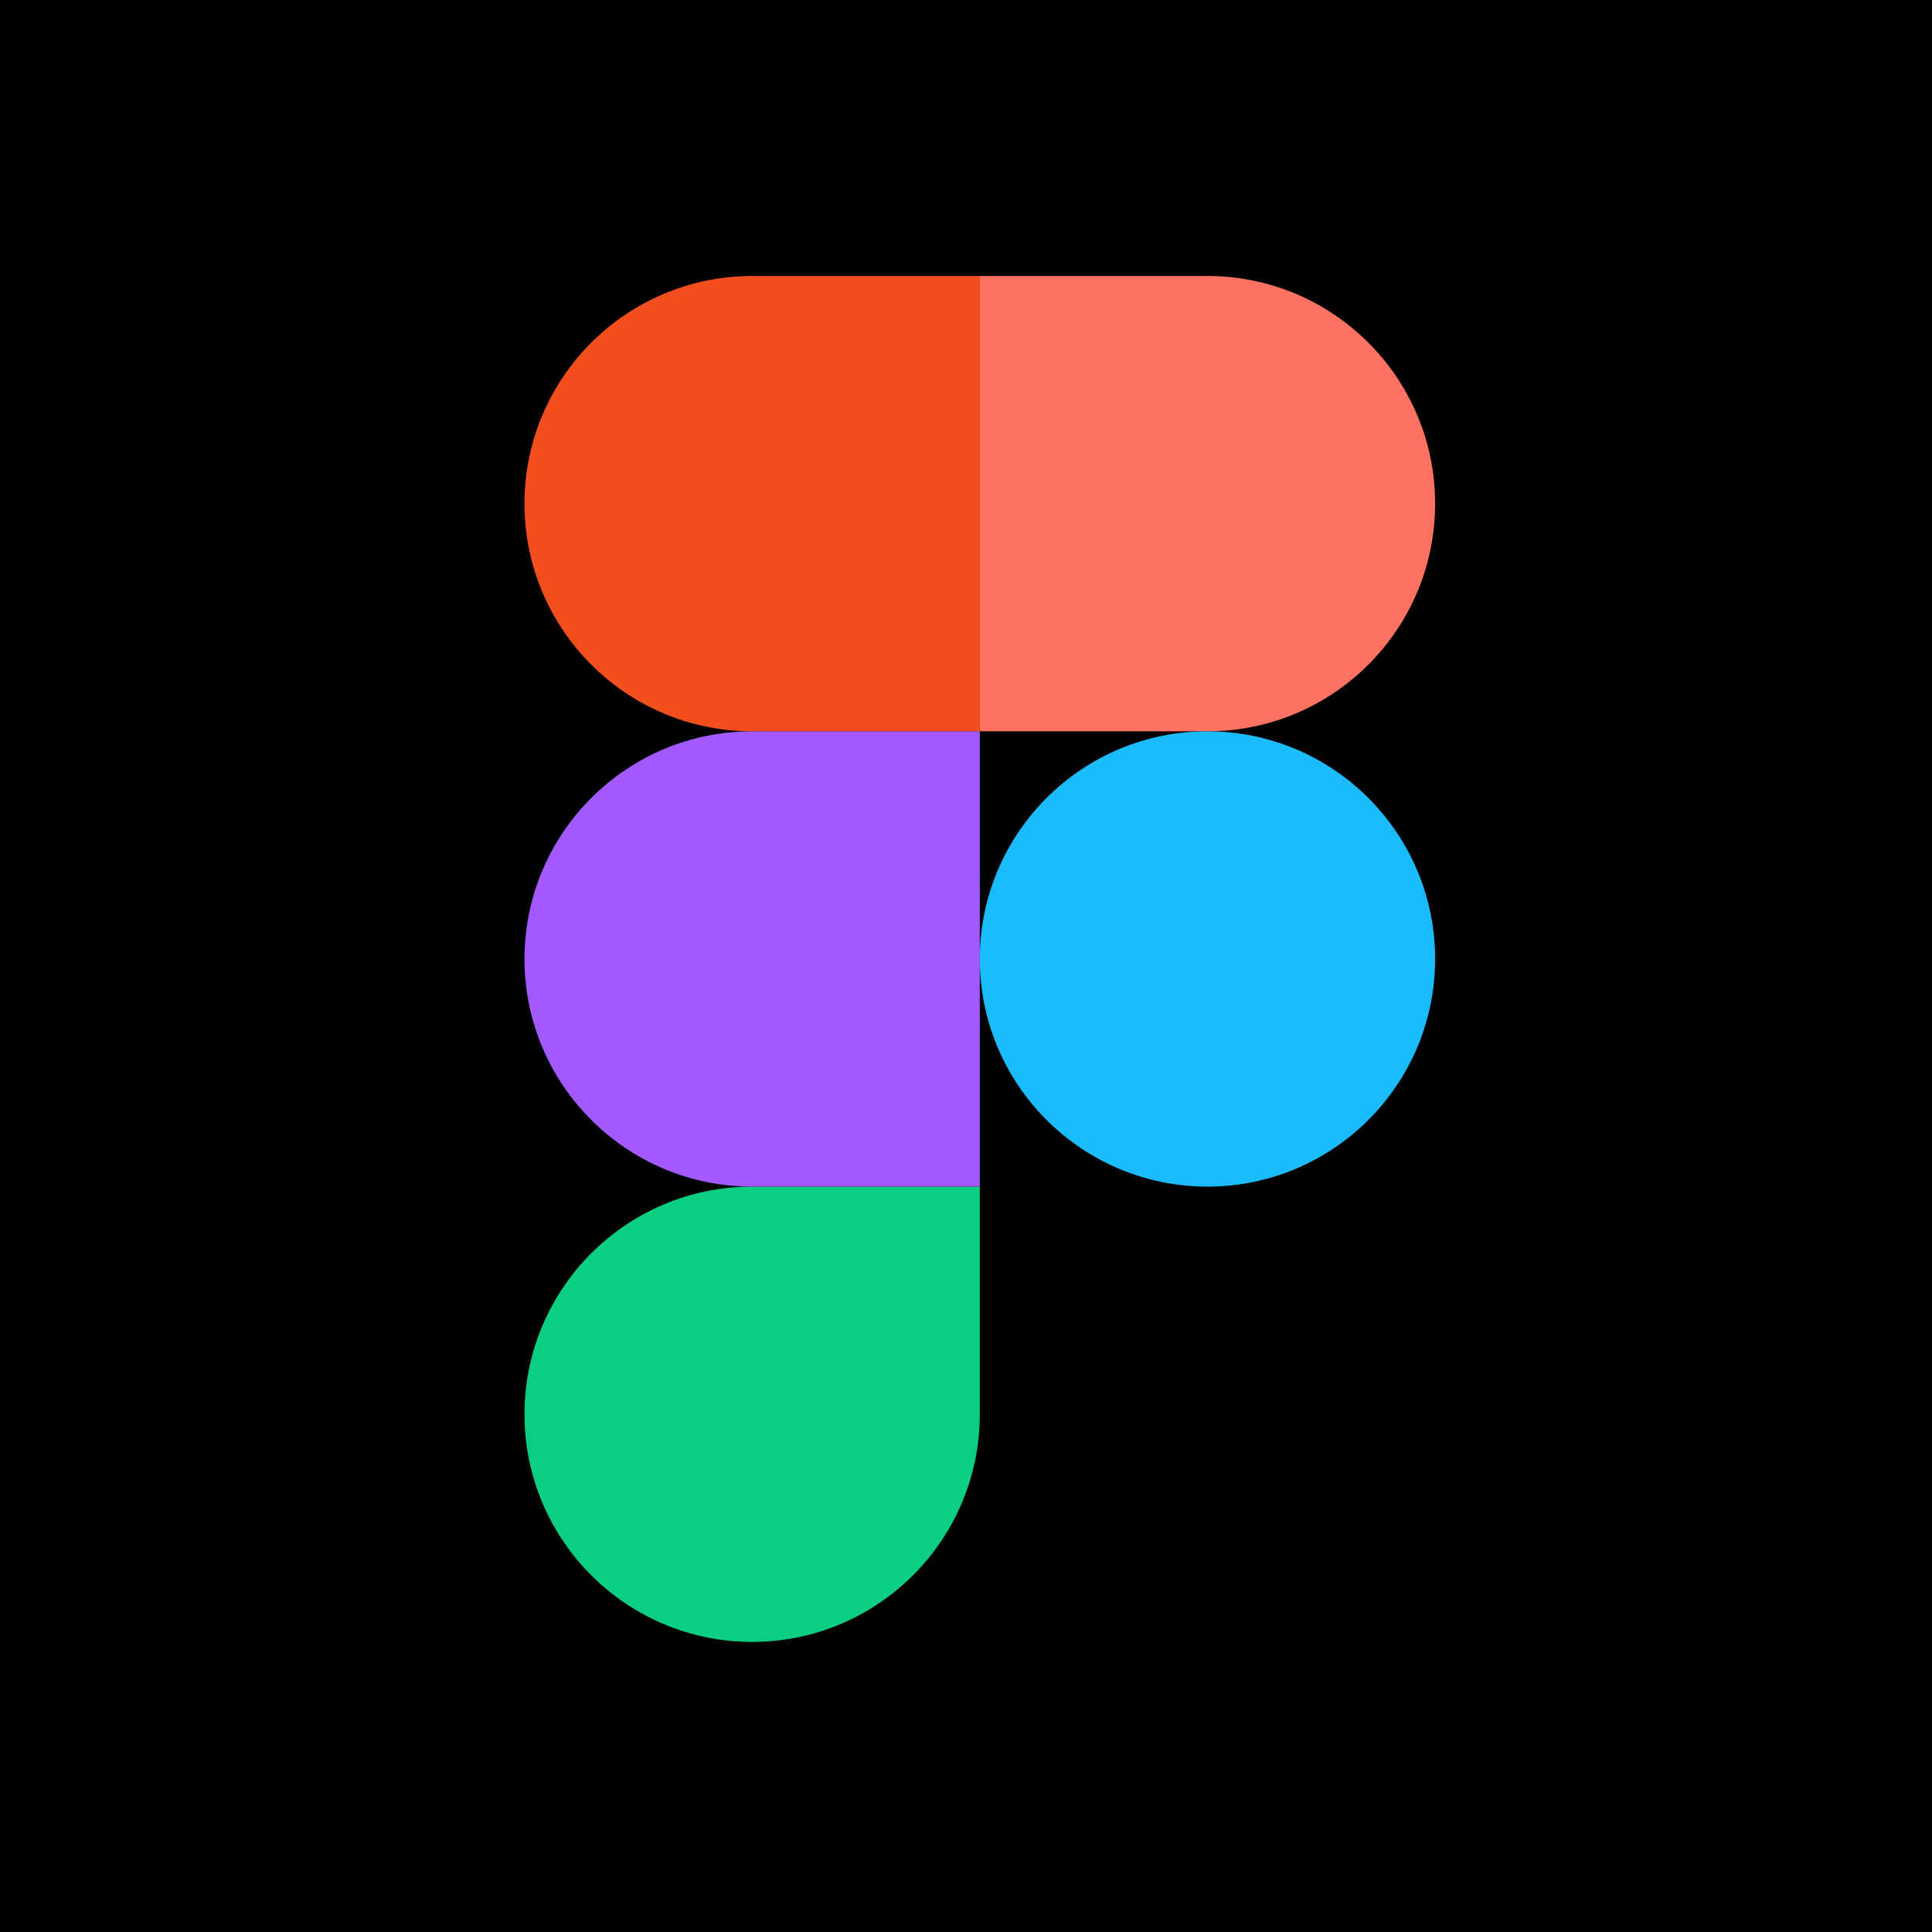
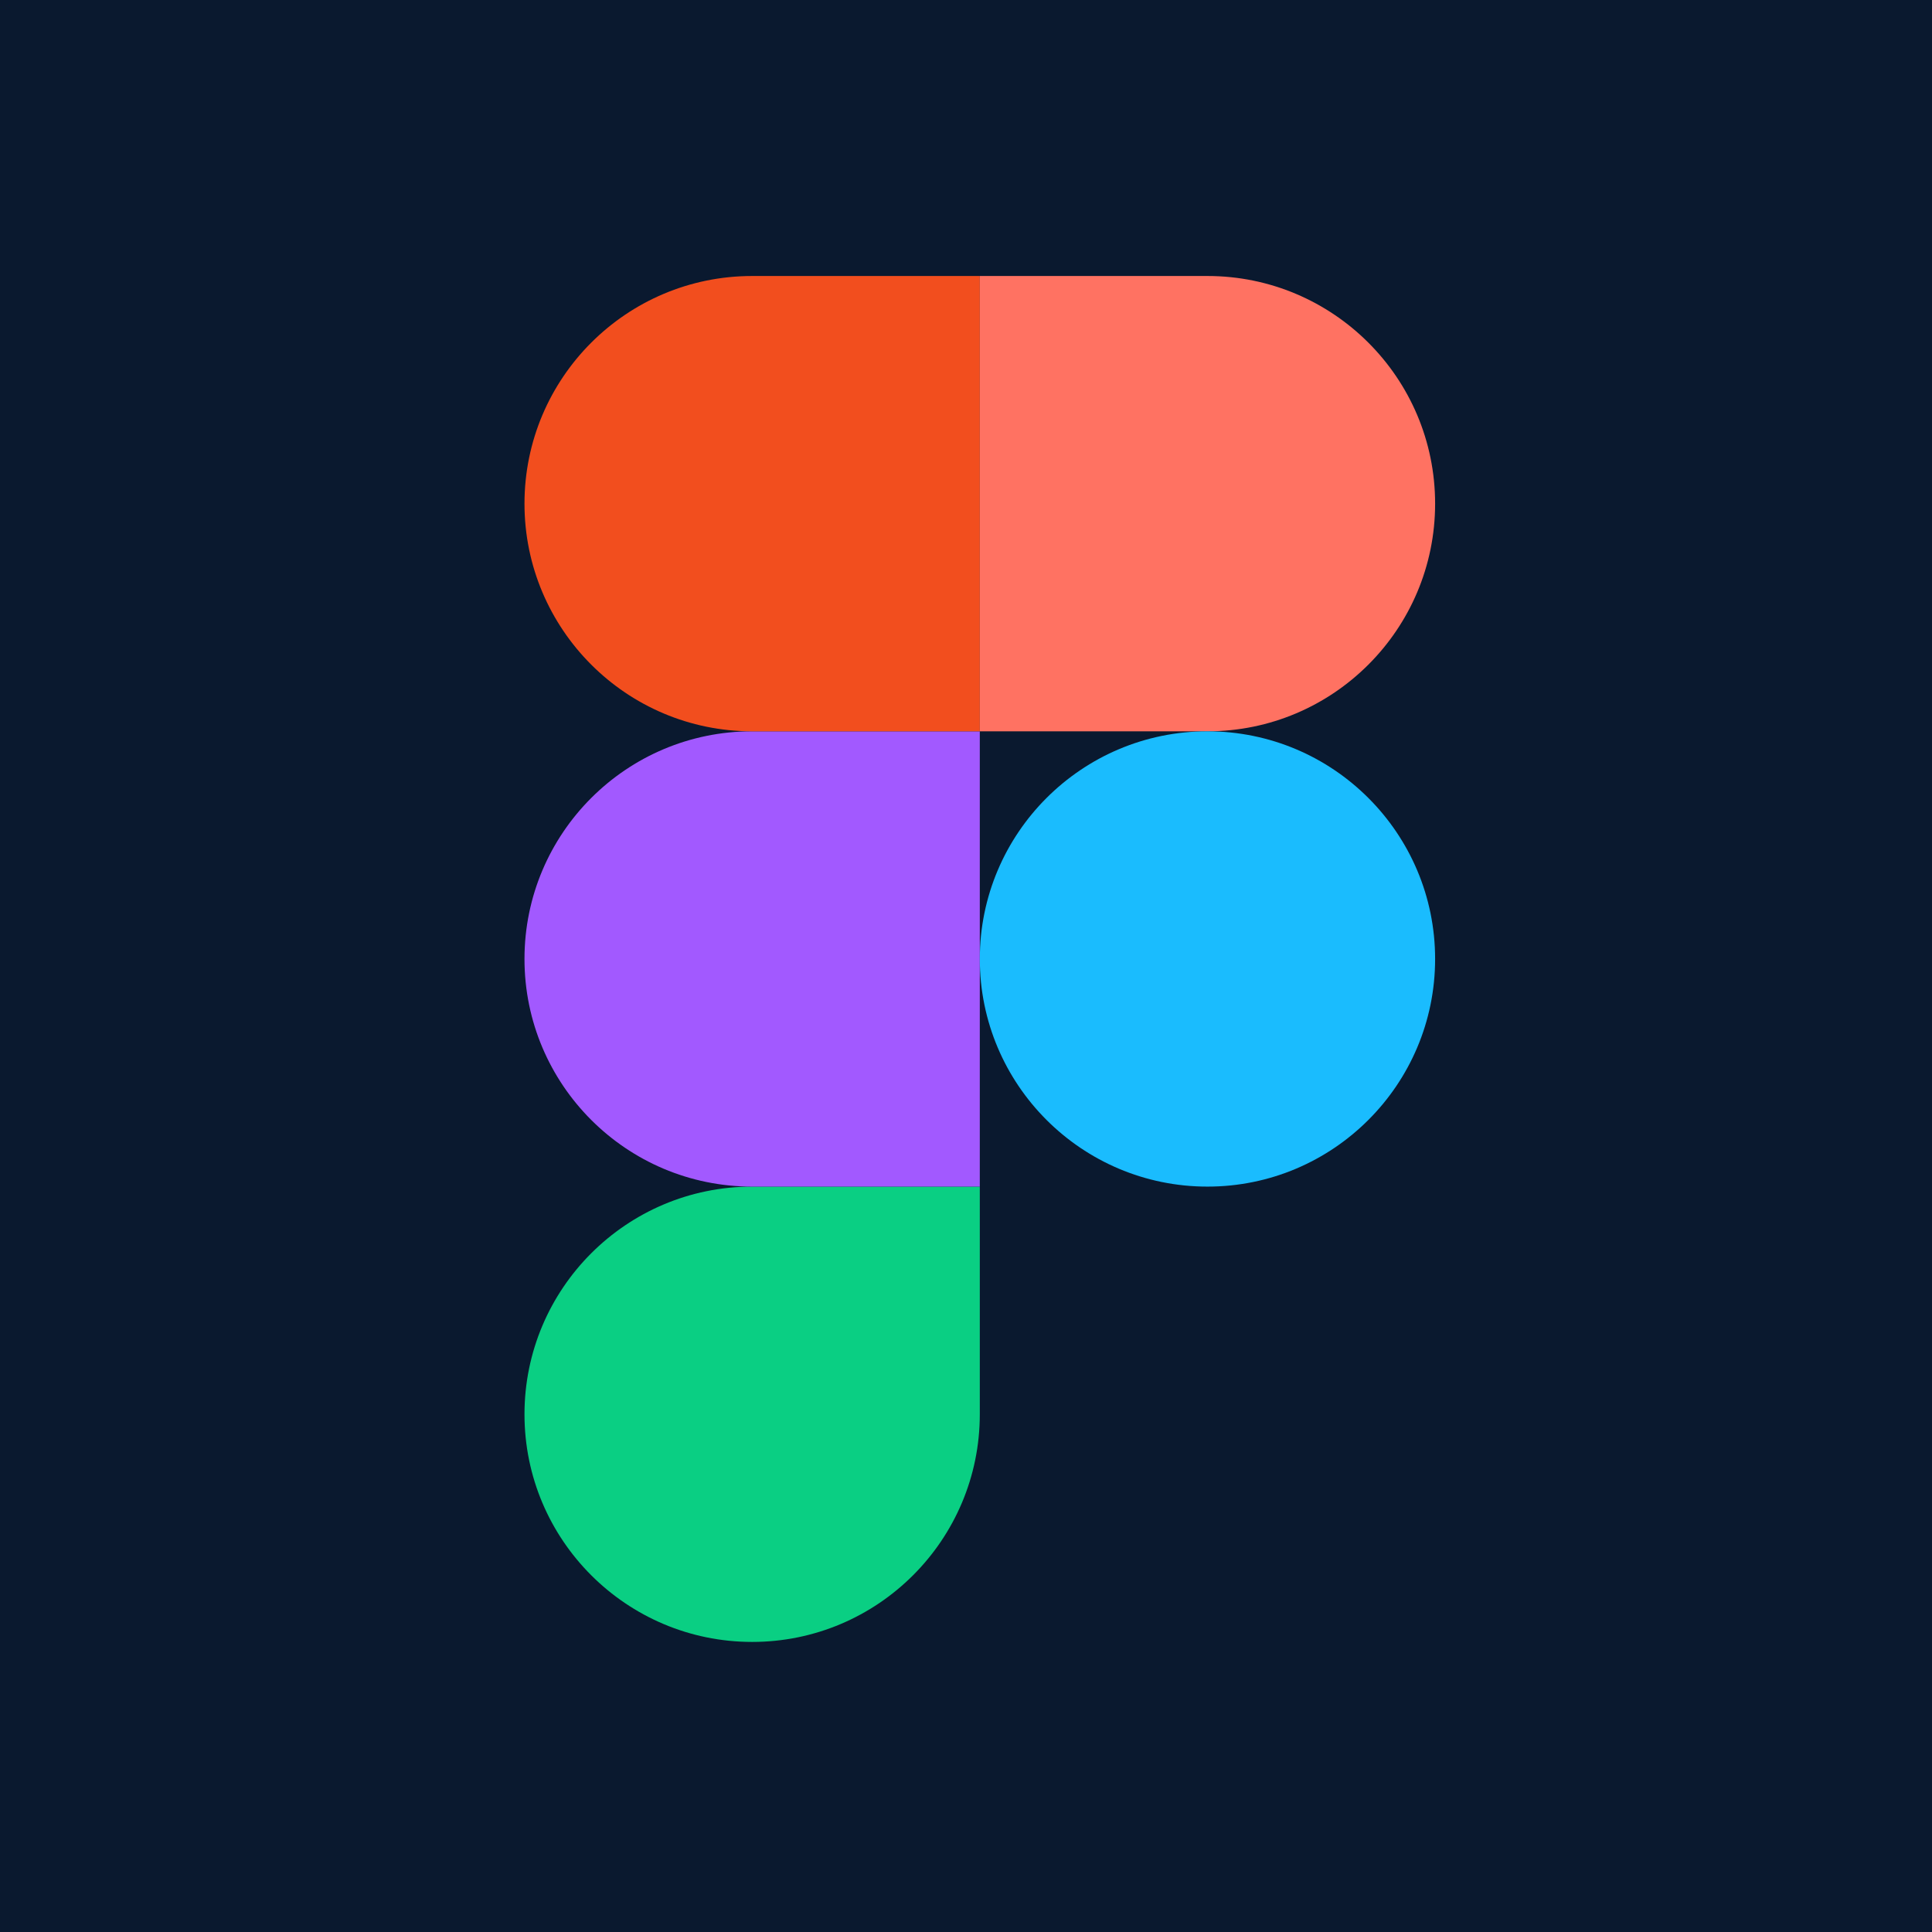
<svg xmlns="http://www.w3.org/2000/svg" width="70" height="70" viewBox="0 0 70 70" fill="none">
-   <rect width="70" height="70" fill="black" />
+   <rect width="70" height="70" fill="#0A192F" />
  <g clip-path="url(#clip0_337_120)">
    <path d="M27.252 59.49C31.805 59.49 35.5 55.795 35.5 51.242V42.993H27.252C22.699 42.993 19.003 46.689 19.003 51.242C19.003 55.795 22.699 59.49 27.252 59.49Z" fill="#0ACF83" />
    <path d="M19.003 34.745C19.003 30.192 22.699 26.497 27.252 26.497H35.5V42.993H27.252C22.699 42.993 19.003 39.298 19.003 34.745Z" fill="#A259FF" />
    <path d="M19.003 18.248C19.003 13.695 22.699 10 27.252 10H35.5V26.497H27.252C22.699 26.497 19.003 22.801 19.003 18.248Z" fill="#F24E1E" />
    <path d="M35.5 10H43.748C48.301 10 51.997 13.695 51.997 18.248C51.997 22.801 48.301 26.497 43.748 26.497H35.5V10Z" fill="#FF7262" />
    <path d="M51.997 34.745C51.997 39.298 48.301 42.993 43.748 42.993C39.195 42.993 35.5 39.298 35.5 34.745C35.5 30.192 39.195 26.497 43.748 26.497C48.301 26.497 51.997 30.192 51.997 34.745Z" fill="#1ABCFE" />
  </g>
  <defs>
    <clipPath id="clip0_337_120">
      <rect width="33" height="49.49" fill="white" transform="translate(19 10)" />
    </clipPath>
  </defs>
</svg>
